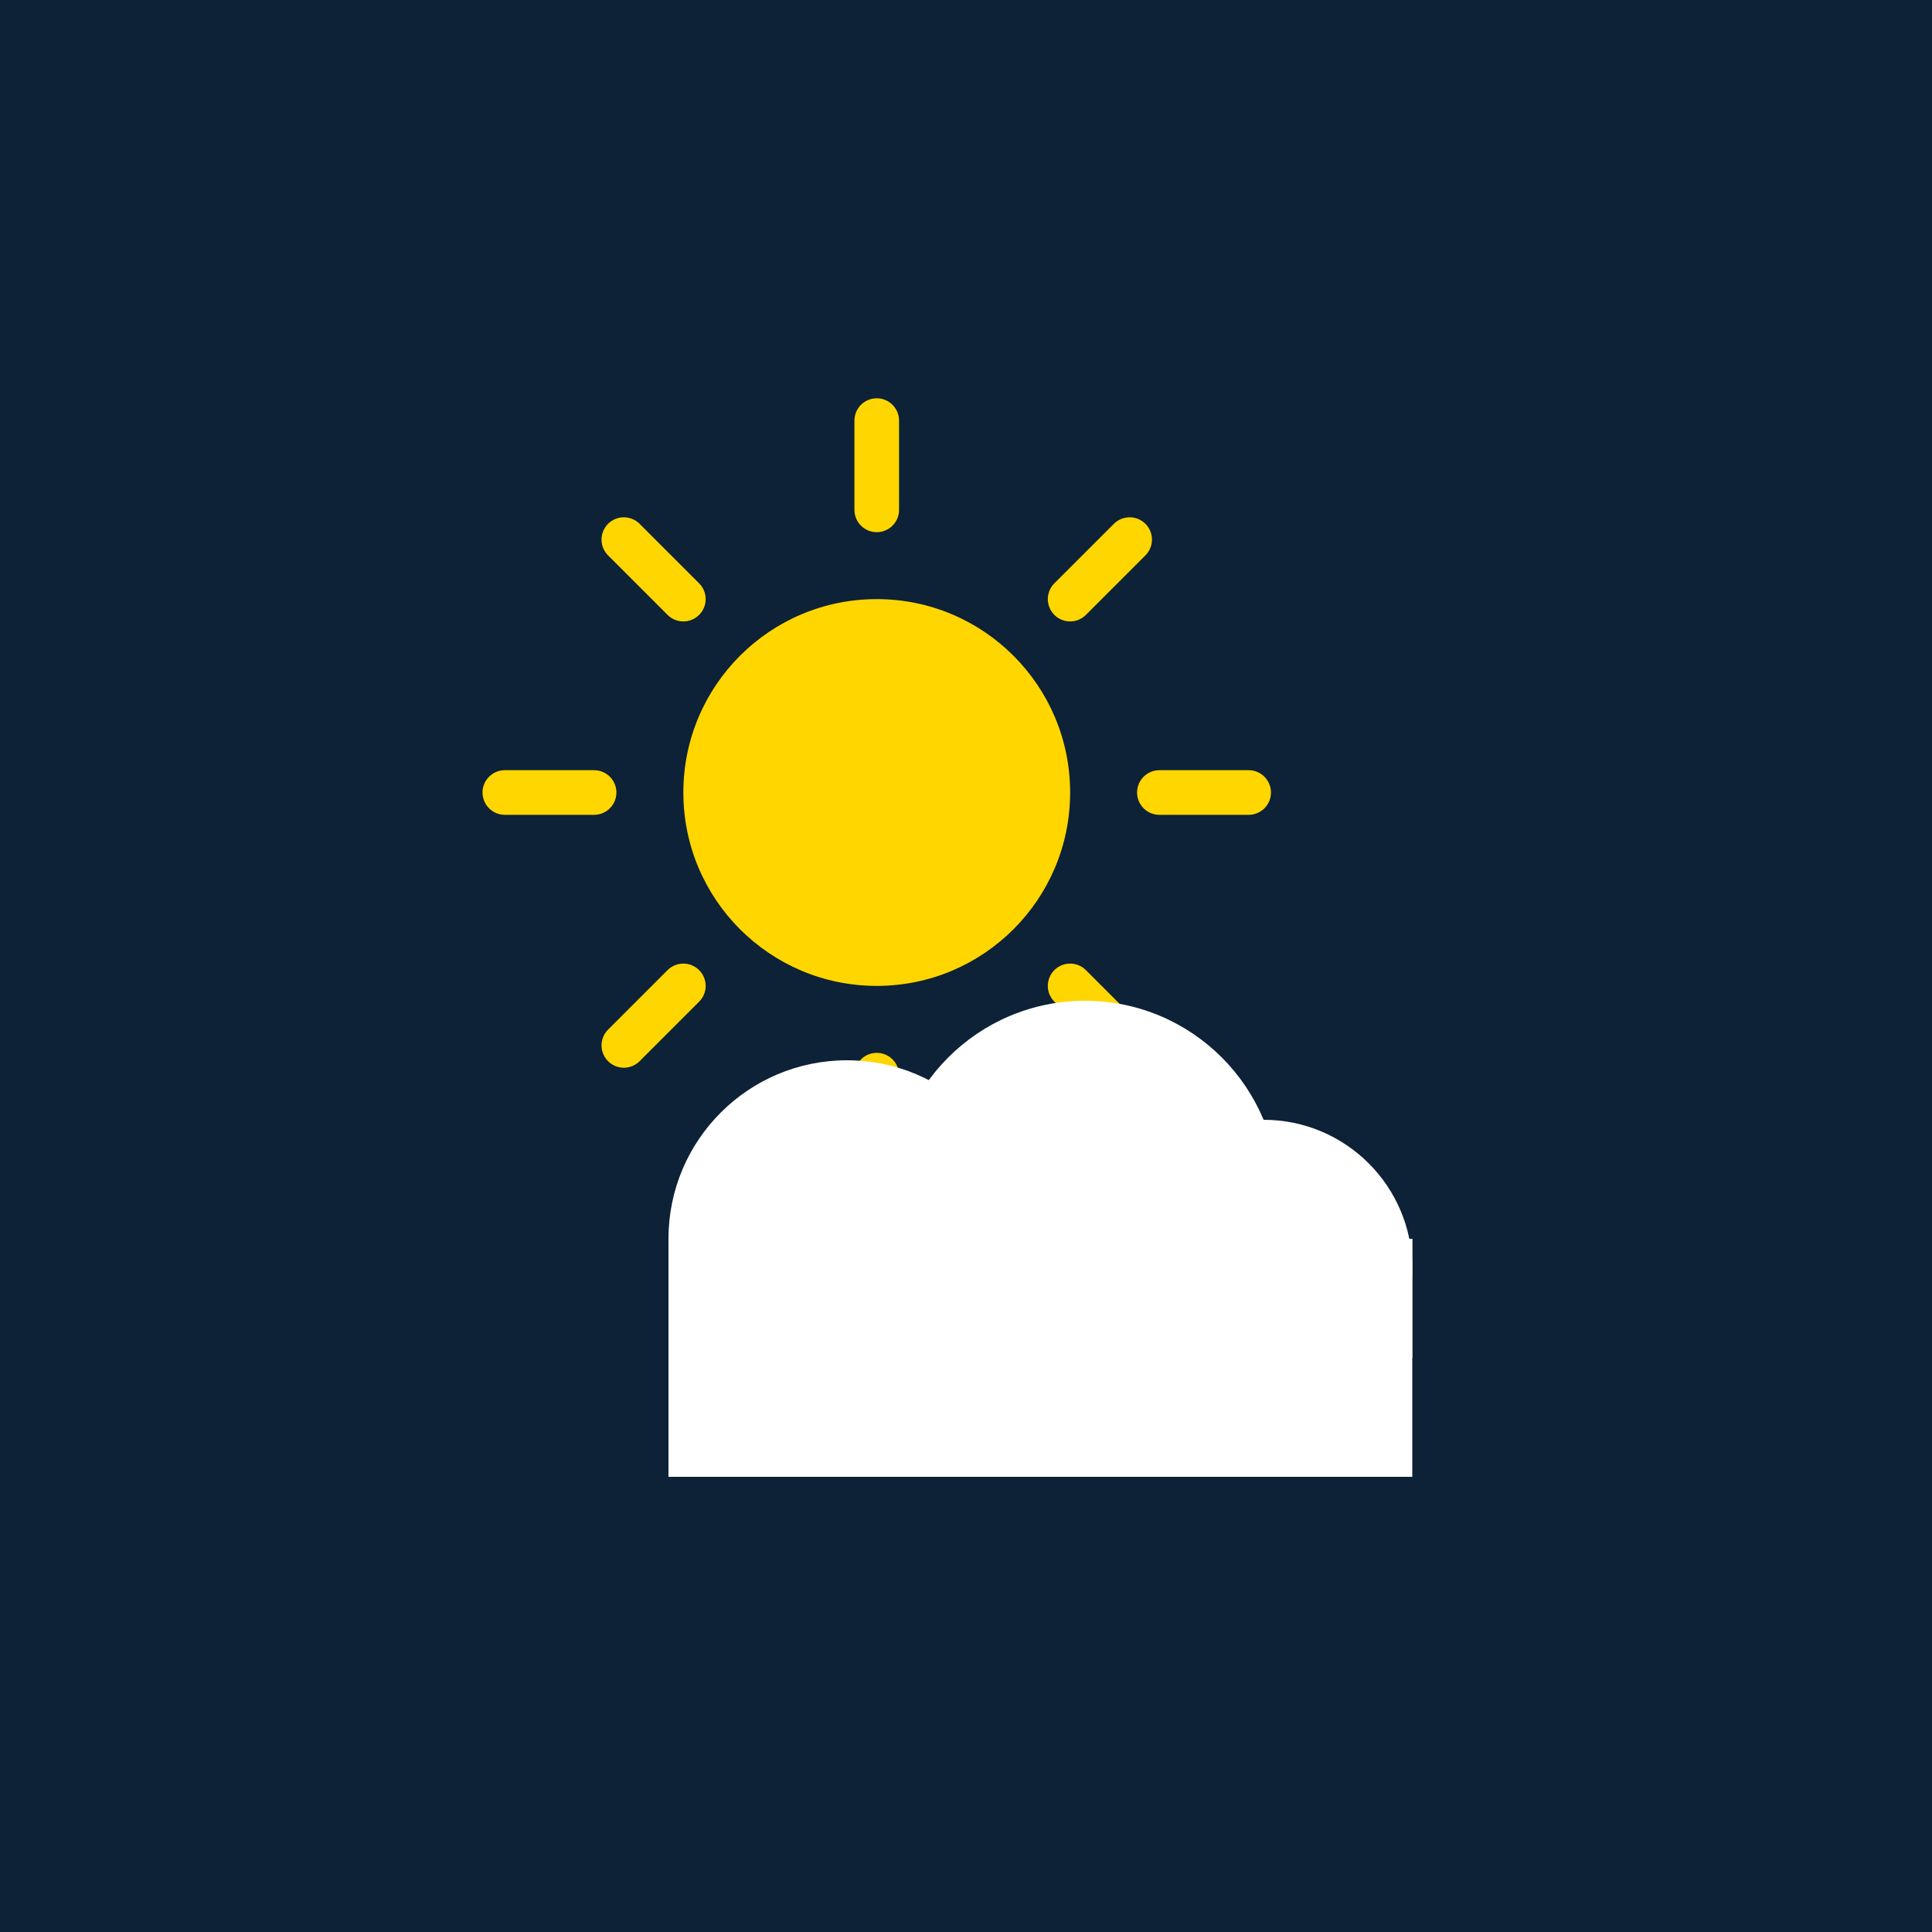
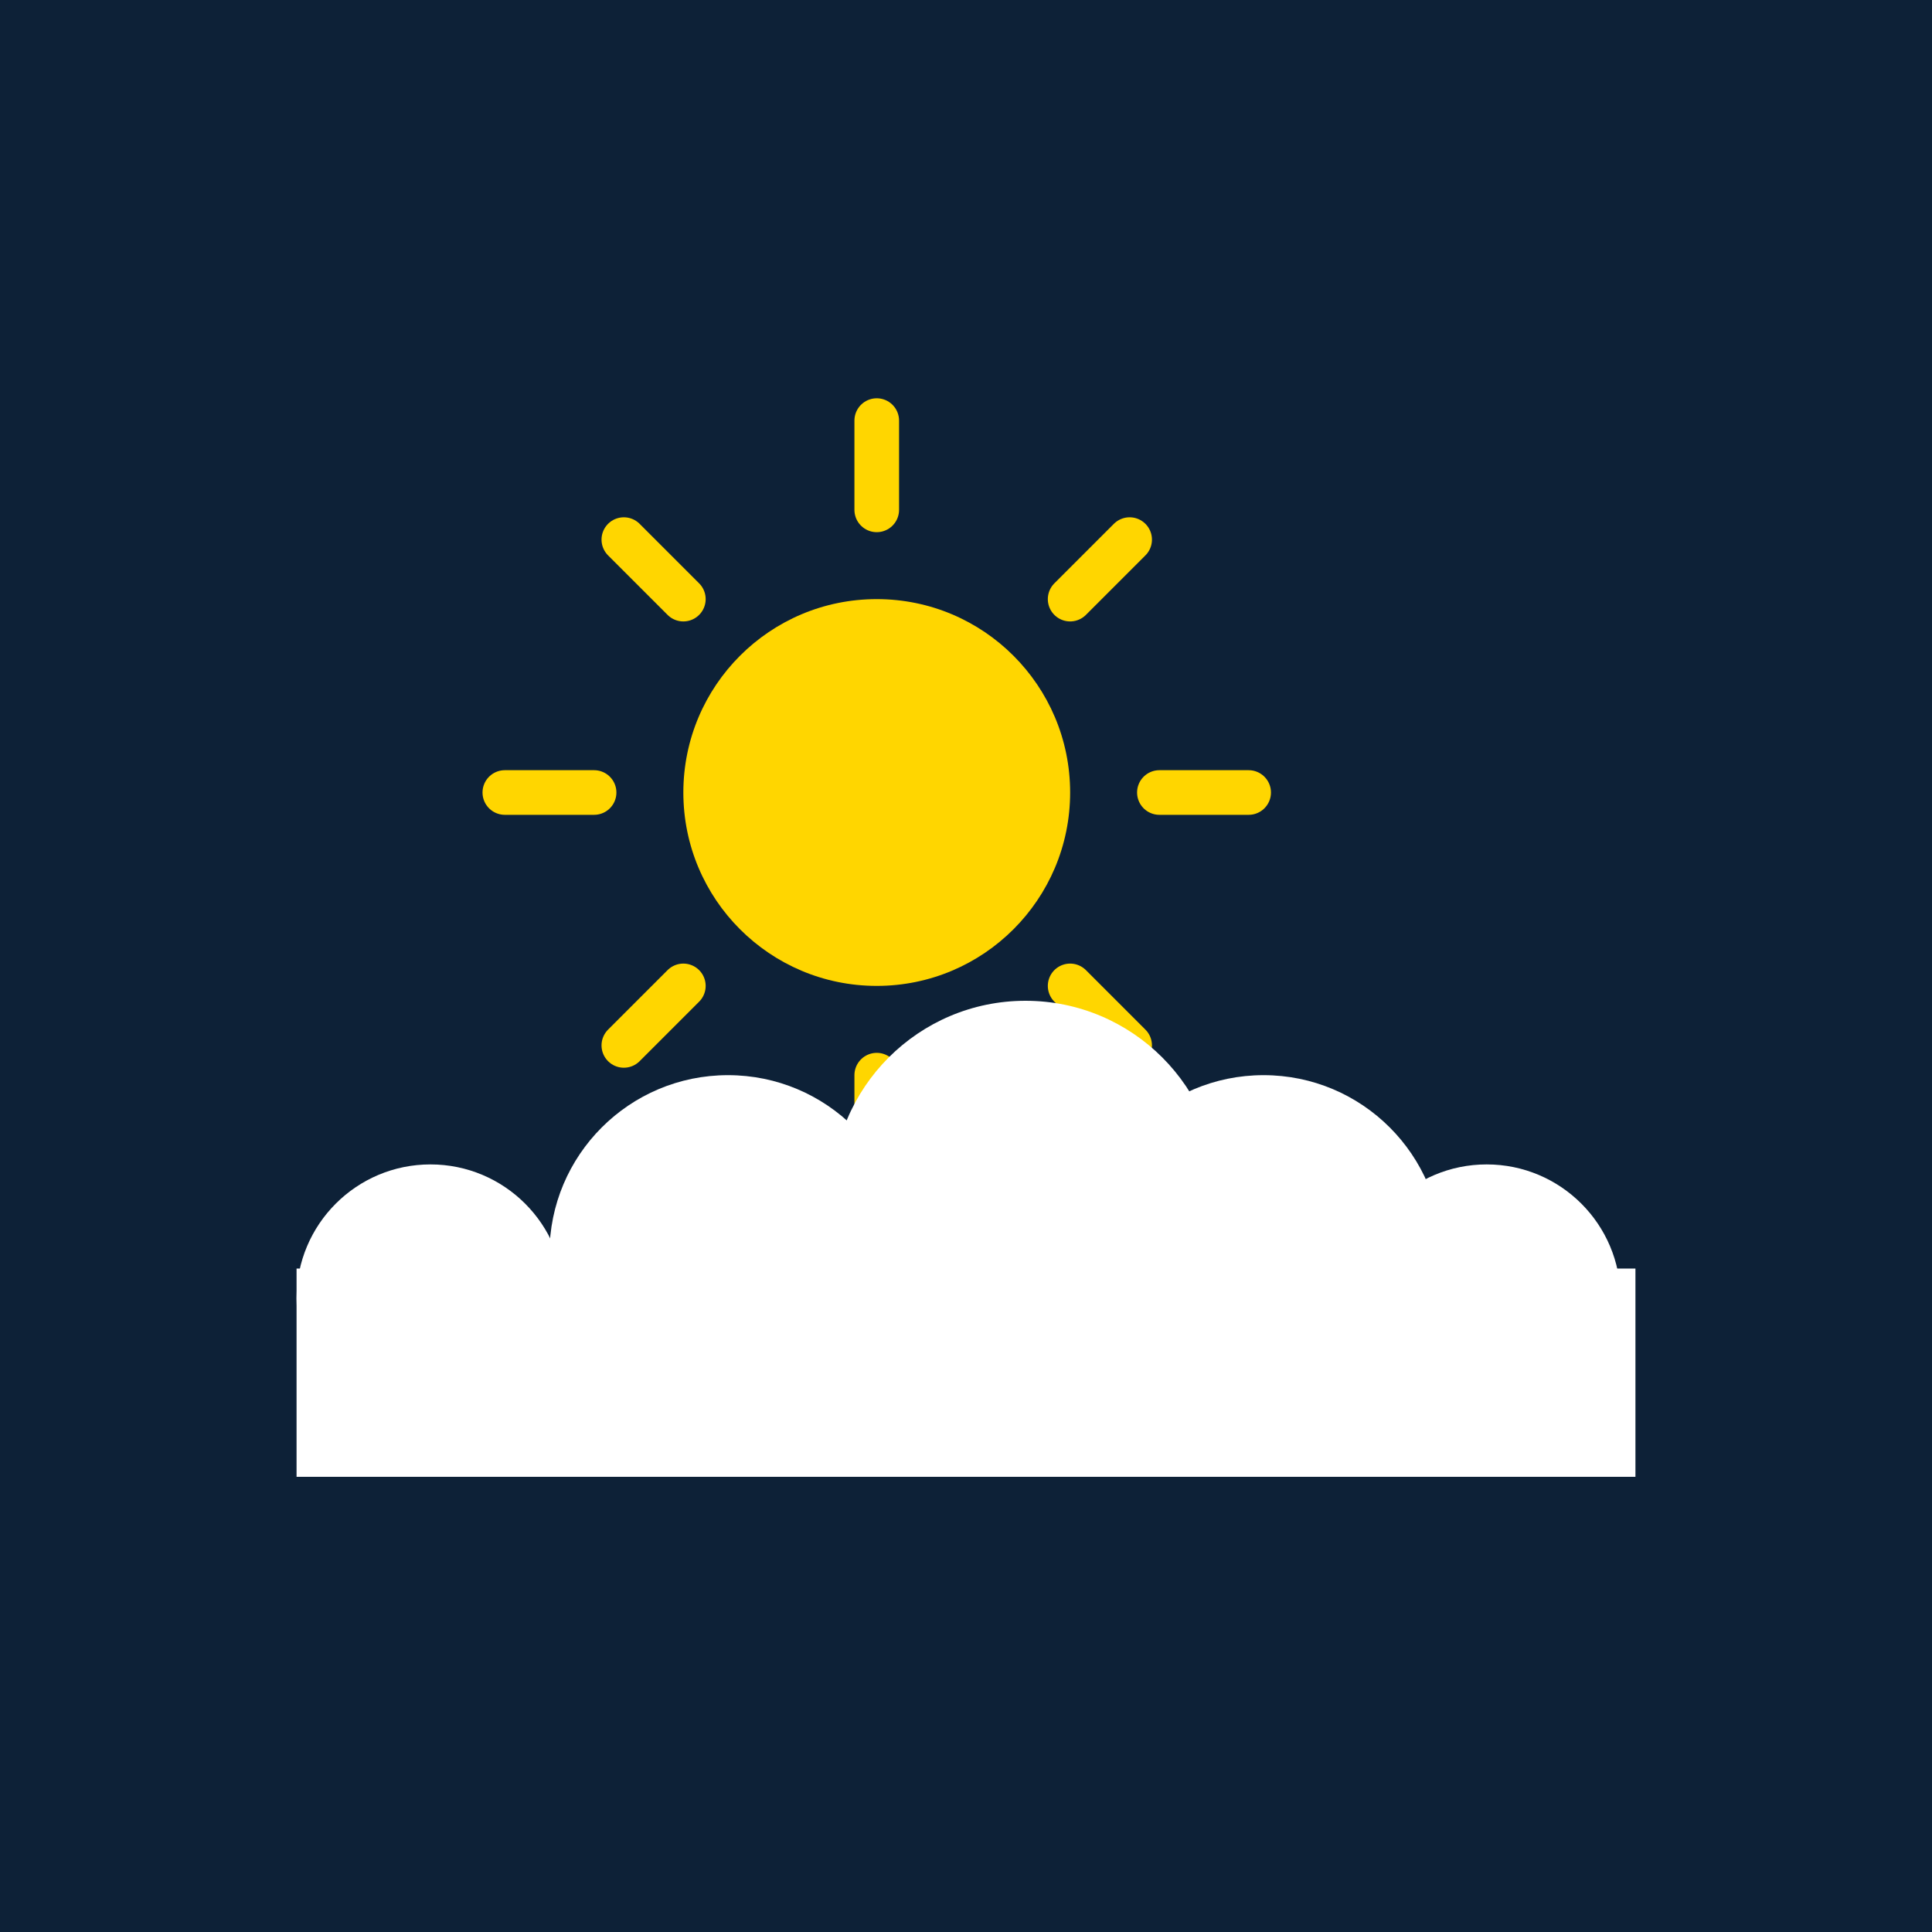
<svg xmlns="http://www.w3.org/2000/svg" viewBox="0 0 100 100">
  <rect width="100" height="100" fill="#0d2137" />
  <g transform="translate(11.5 13.3) scale(0.77)">
    <circle cx="44" cy="36" r="13" fill="#FFD600" />
    <g stroke="#FFD600" stroke-width="3" stroke-linecap="round">
      <line x1="44" y1="17" x2="44" y2="11" />
      <line x1="44" y1="55" x2="44" y2="61" />
      <line x1="25" y1="36" x2="19" y2="36" />
      <line x1="63" y1="36" x2="69" y2="36" />
      <line x1="31" y1="23" x2="27" y2="19" />
      <line x1="57" y1="49" x2="61" y2="53" />
      <line x1="31" y1="49" x2="27" y2="53" />
      <line x1="57" y1="23" x2="61" y2="19" />
    </g>
-     <circle cx="42" cy="66" r="12" fill="white" />
-     <circle cx="58" cy="63" r="13" fill="white" />
-     <circle cx="70" cy="68" r="10" fill="white" />
-     <rect x="30" y="66" width="50" height="16" rx="0" fill="white" />
-     <rect x="30" y="66" width="50" height="8" fill="white" />
+     <circle cx="14" cy="70" r="9" fill="white" />
+     <circle cx="34" cy="67" r="12" fill="white" />
+     <circle cx="54" cy="63" r="13" fill="white" />
+     <circle cx="70" cy="67" r="12" fill="white" />
+     <circle cx="85" cy="70" r="9" fill="white" />
+     <rect x="5" y="68" width="90" height="14" fill="white" />
  </g>
</svg>
